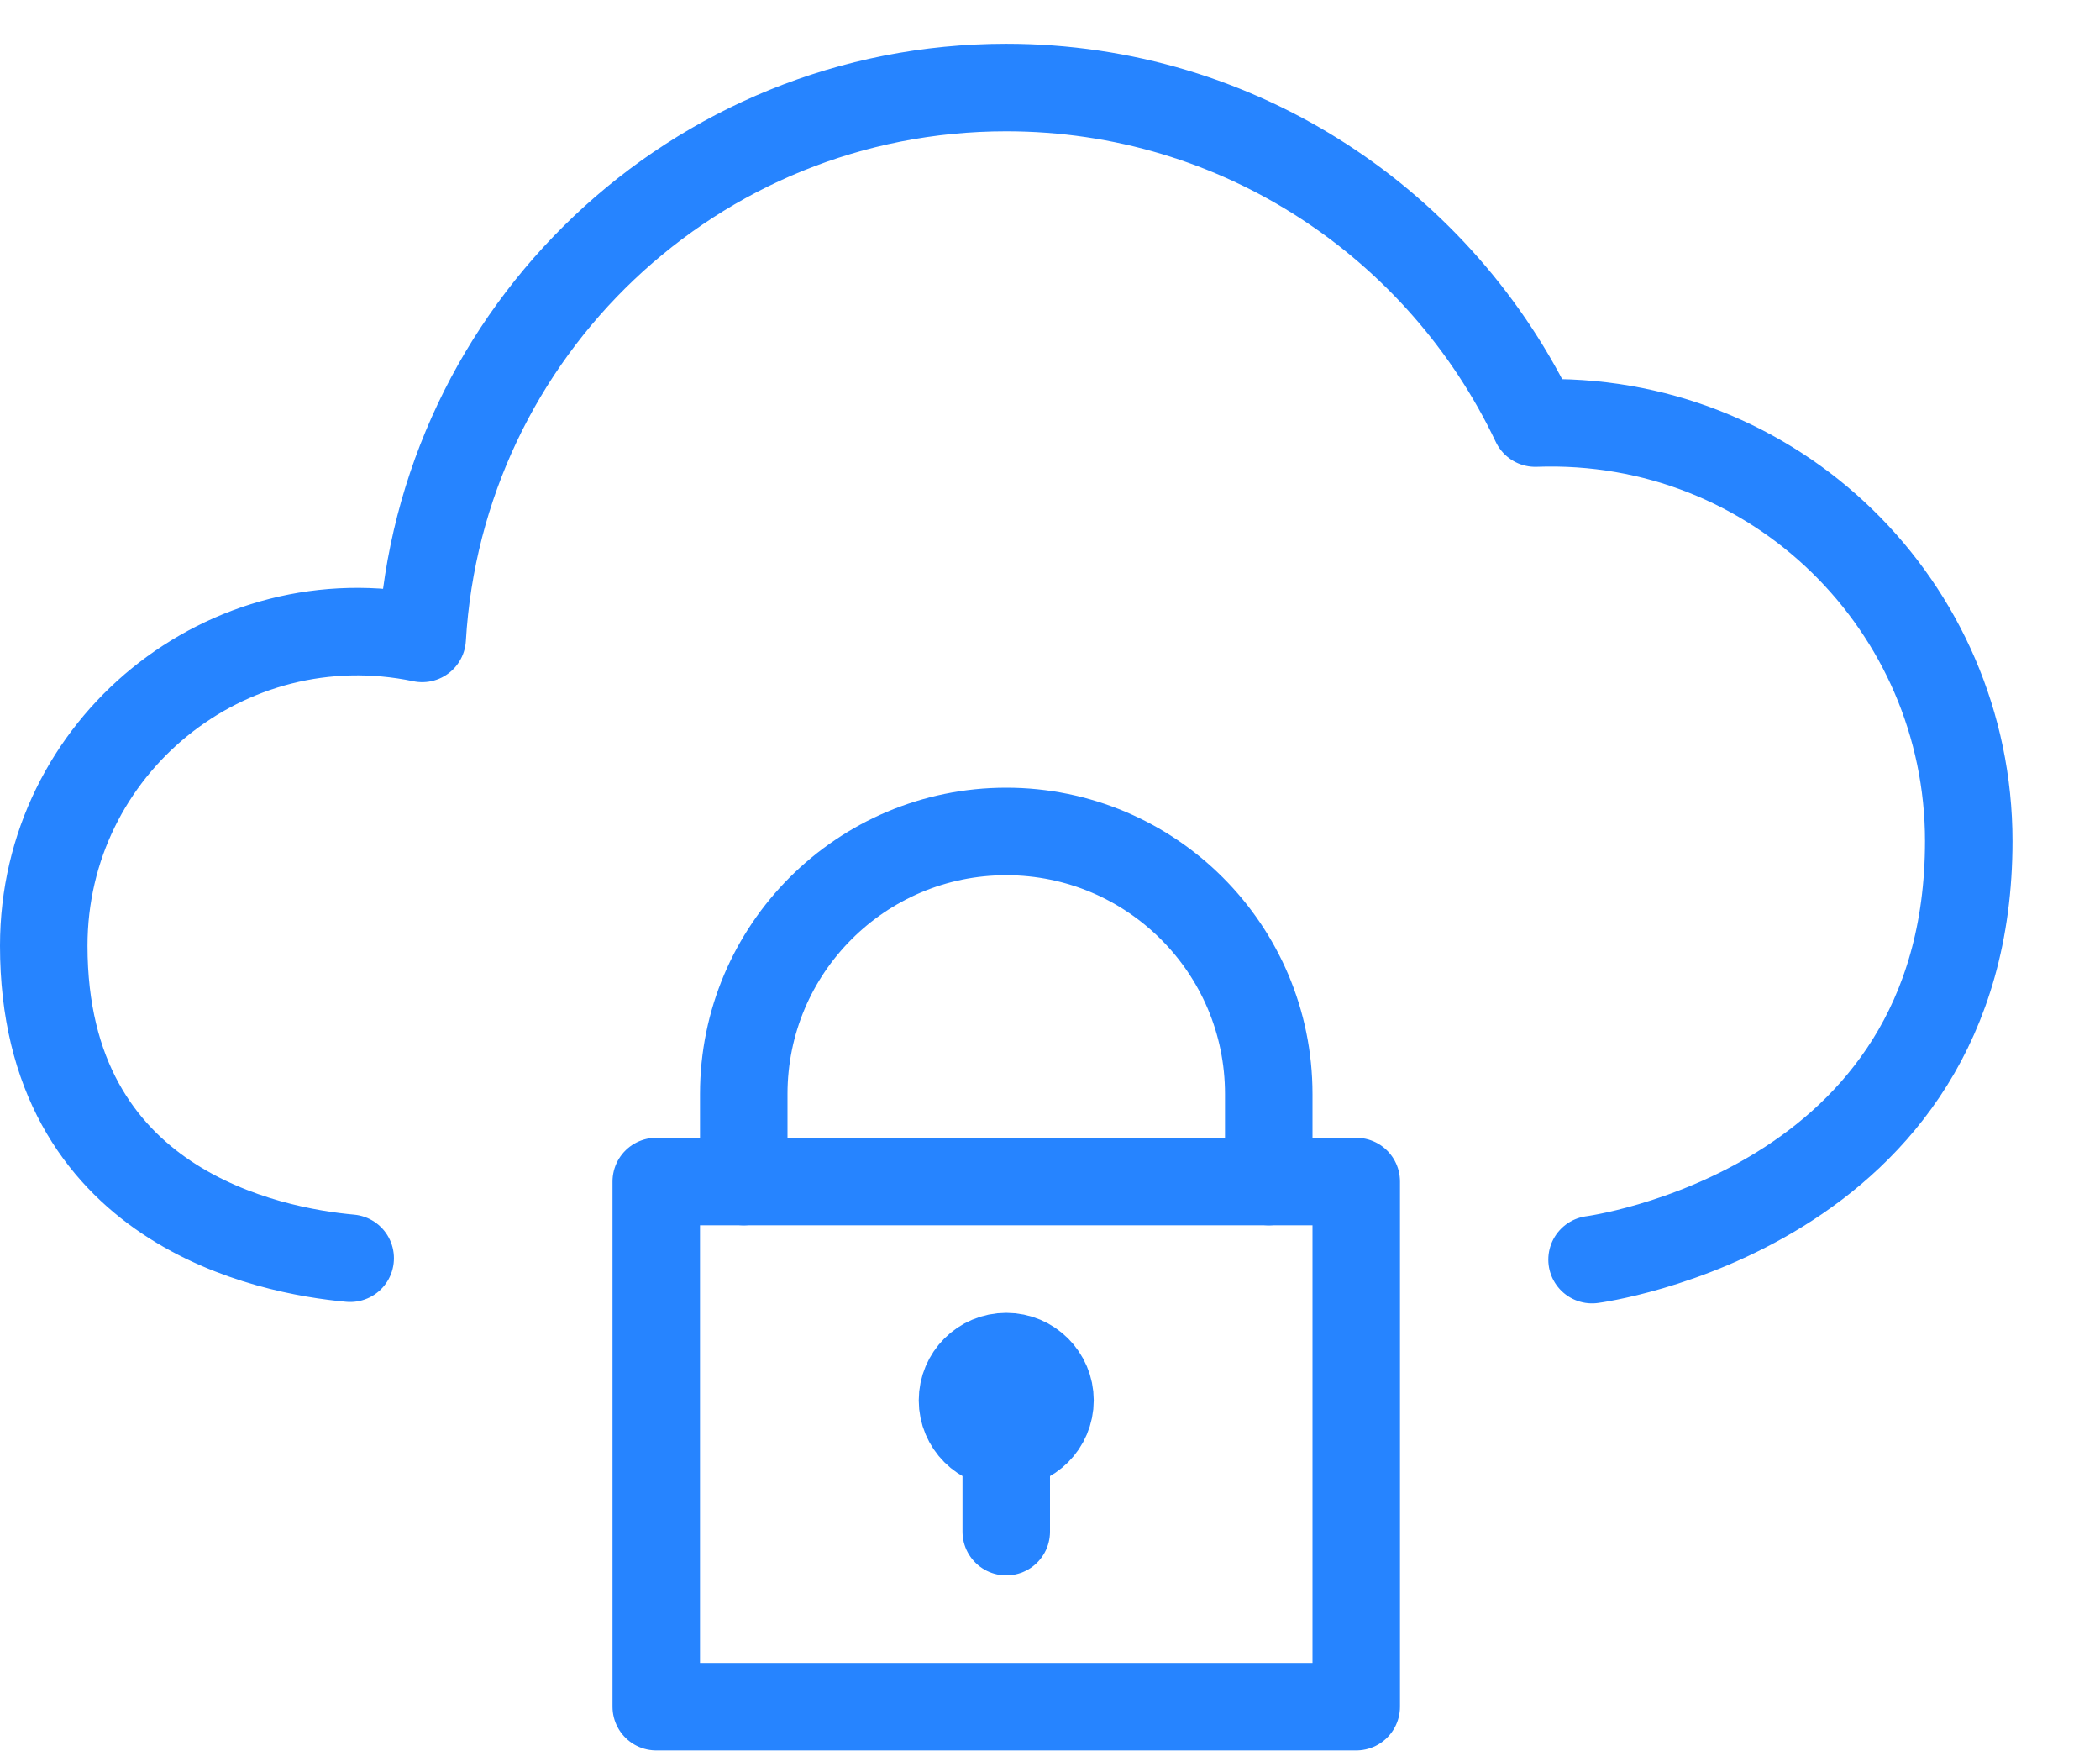
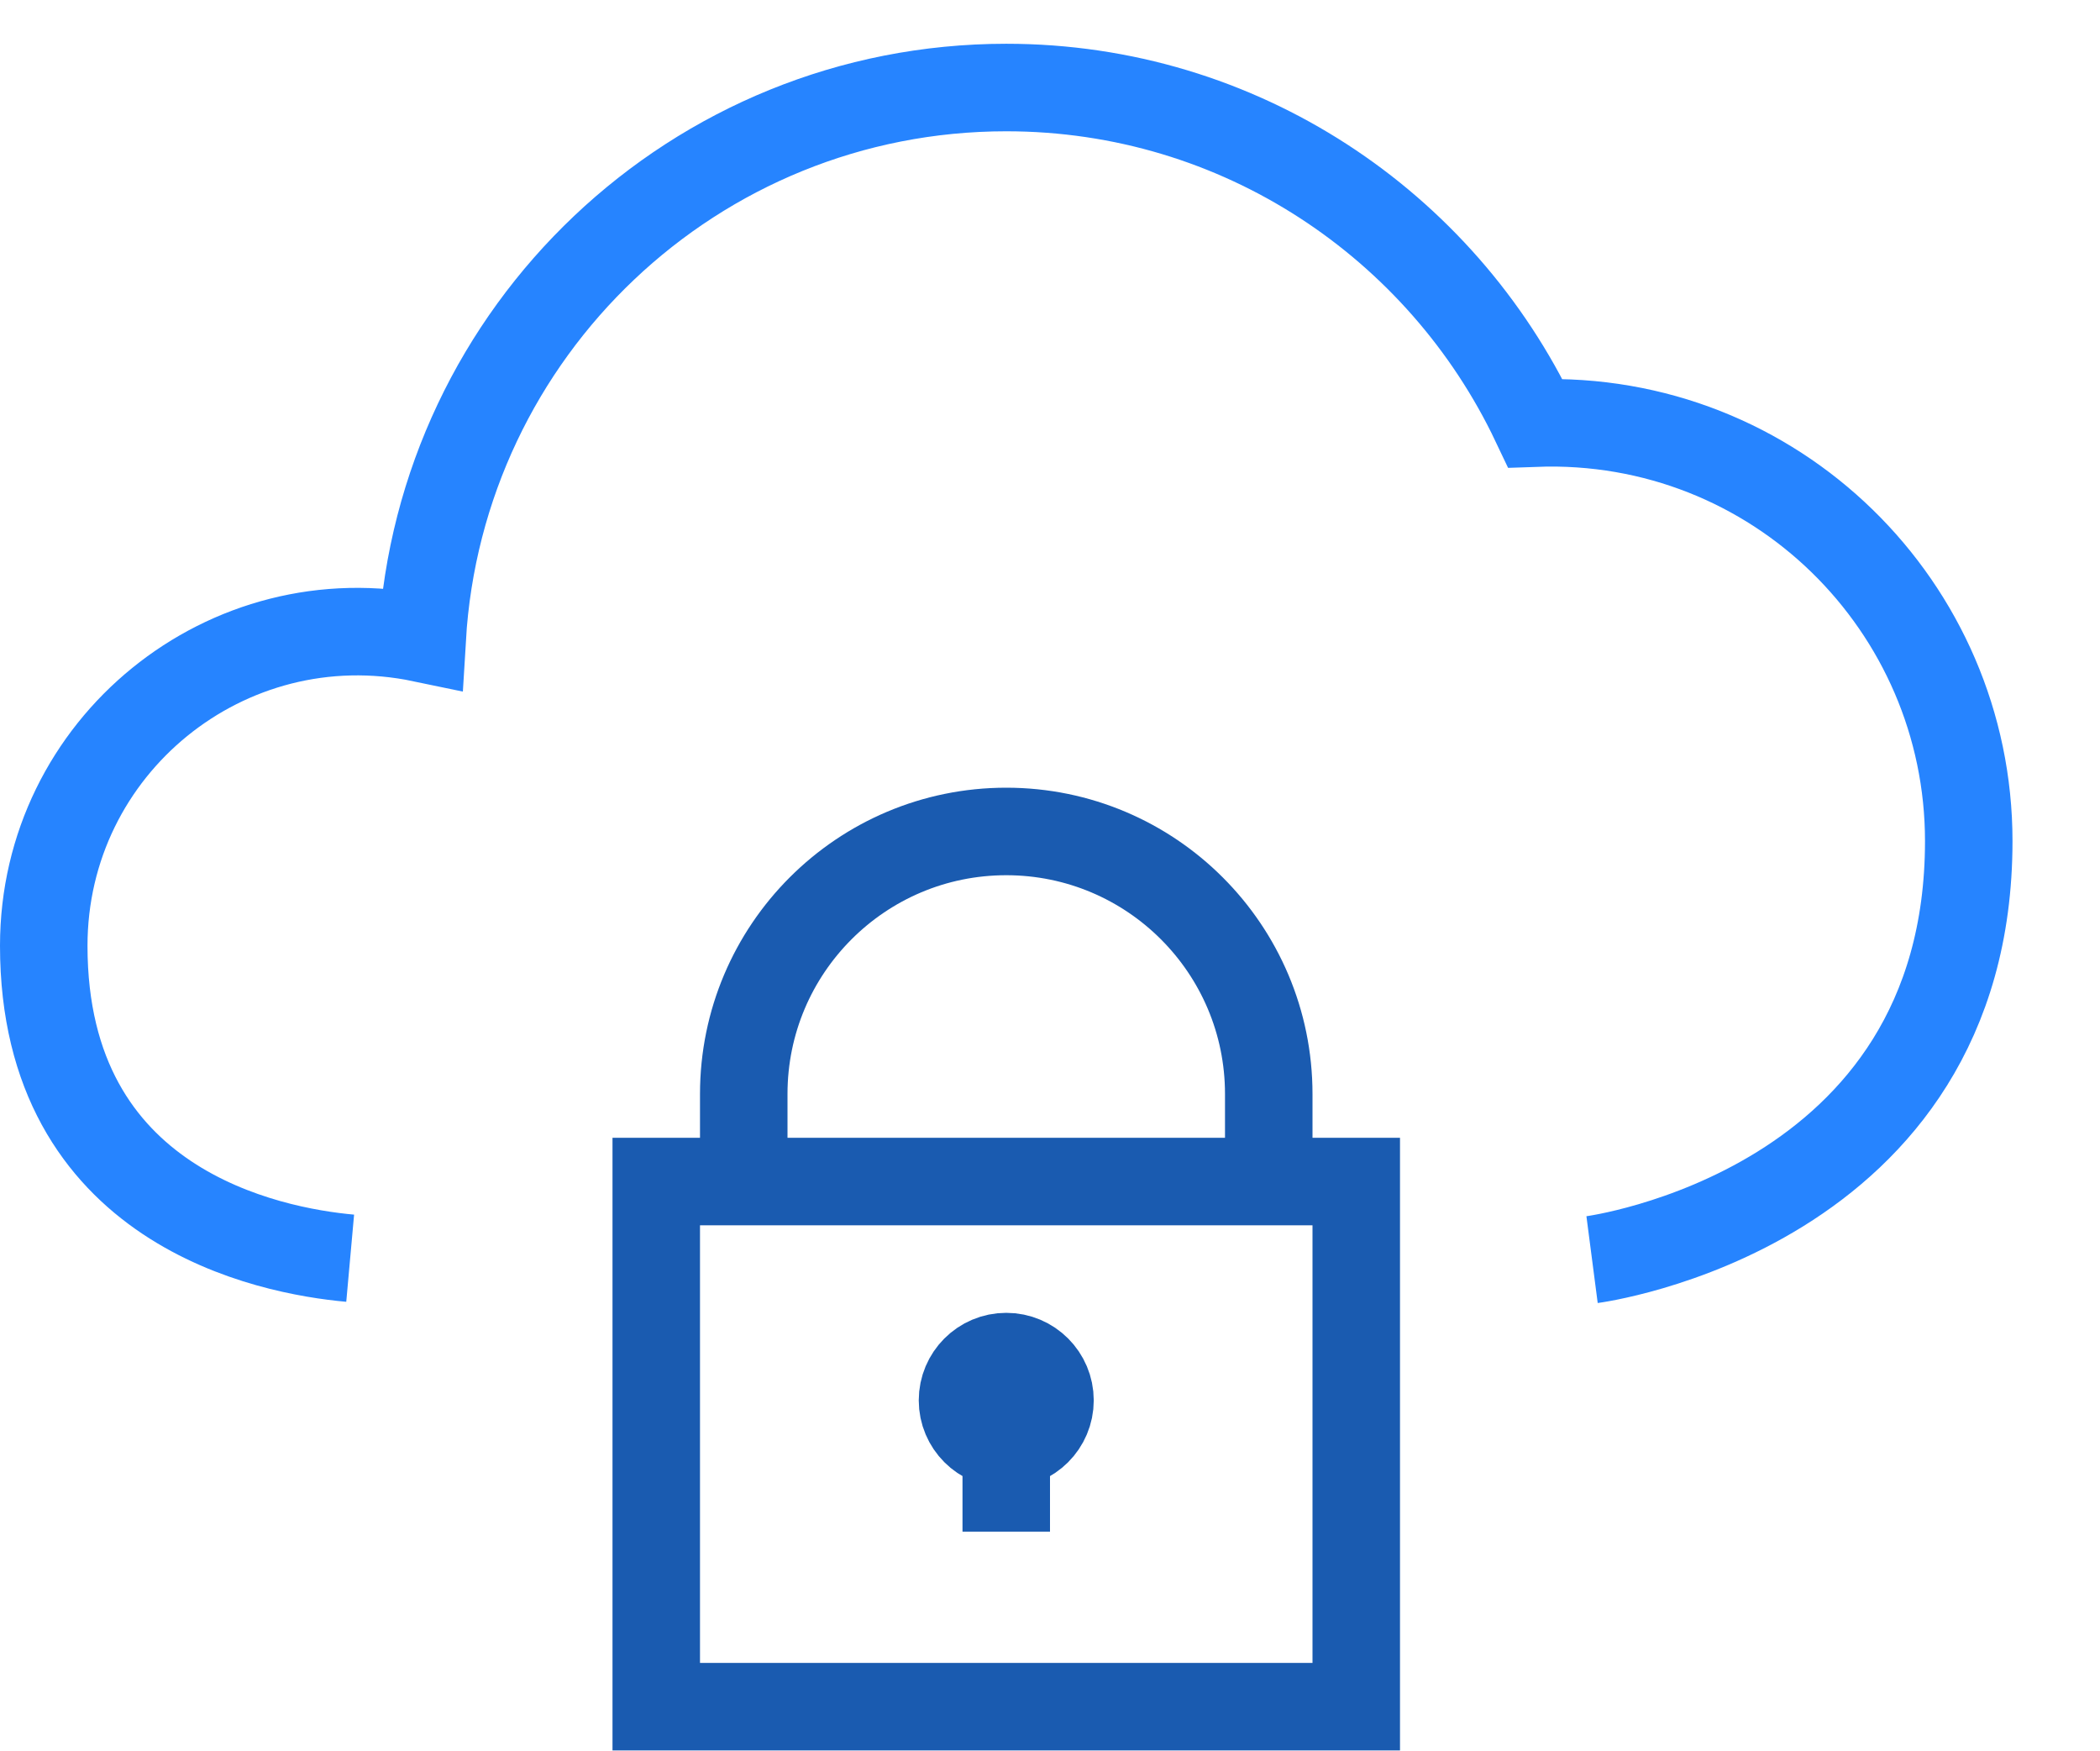
<svg xmlns="http://www.w3.org/2000/svg" width="24px" height="20px" viewBox="0 0 24 20" version="1.1">
  <defs />
  <g id="Page-1" stroke="none" stroke-width="1" fill="none" fill-rule="evenodd">
-     <g id="Group" stroke="#2684FF" stroke-linecap="round" stroke-linejoin="round">
-       <path d="M18.195,14.392 C18.195,14.392 22.5,13.832 22.5,9.61 C22.5,6.934 20.292,4.734 17.546,4.834 C16.472,2.571 14.173,1 11.5,1 C7.938,1 5.033,3.784 4.825,7.294 C2.592,6.828 0.5,8.528 0.5,10.806 C0.5,13.797 3.079,14.293 4.002,14.376" id="Stroke-469" />
-       <path d="M15.5,19.5 L7.5,19.5 L7.5,13.5 L15.5,13.5 L15.5,19.5 Z" id="Stroke-470" />
-       <path d="M11.5,17.5 L11.5,16.5" id="Stroke-471" />
-       <path d="M8.5,13.5 L8.5,12.5 C8.5,10.843 9.843,9.5 11.5,9.5 C13.156,9.5 14.5,10.843 14.5,12.5 L14.5,13.5" id="Stroke-472" />
-       <path d="M12,16 C12,16.276 11.776,16.5 11.5,16.5 C11.224,16.5 11,16.276 11,16 C11,15.724 11.224,15.5 11.5,15.5 C11.776,15.5 12,15.724 12,16 L12,16 Z" id="Stroke-473" />
+     <g id="icon-safe" transform="translate(0, 1)">
+       <g id="Page-1">
+         <g id="Group">
+           <path d="M18.195,13.392 C18.195,13.392 22.5,12.832 22.5,8.61 C22.5,5.934 20.292,3.734 17.546,3.834 C16.472,1.571 14.173,-0 11.5,-0 C7.938,-0 5.033,2.784 4.825,6.294 C2.592,5.828 0.5,7.528 0.5,9.806 C0.5,12.797 3.079,13.293 4.002,13.376" id="Stroke-469" stroke="#2684FF" />
+           <path d="M15.5,18.5 L7.5,18.5 L7.5,12.5 L15.5,12.5 L15.5,18.5 L15.5,18.5 Z" id="Stroke-470" stroke="#1A5BB0" />
+           <path d="M11.5,16.5 L11.5,15.501" id="Stroke-471" stroke="#1A5BB0" />
+           <path d="M8.5,12.5 L8.5,11.5 C8.5,9.843 9.843,8.5 11.5,8.5 C13.156,8.5 14.5,9.843 14.5,11.5 L14.5,12.5" id="Stroke-472" stroke="#1A5BB0" />
+           <path d="M12,15 C12,15.276 11.776,15.5 11.5,15.5 C11.224,15.5 11,15.276 11,15 C11,14.724 11.224,14.5 11.5,14.5 C11.776,14.5 12,14.724 12,15 L12,15 L12,15 Z" id="Stroke-473" stroke="#1A5BB0" />
+         </g>
+       </g>
    </g>
  </g>
</svg>
